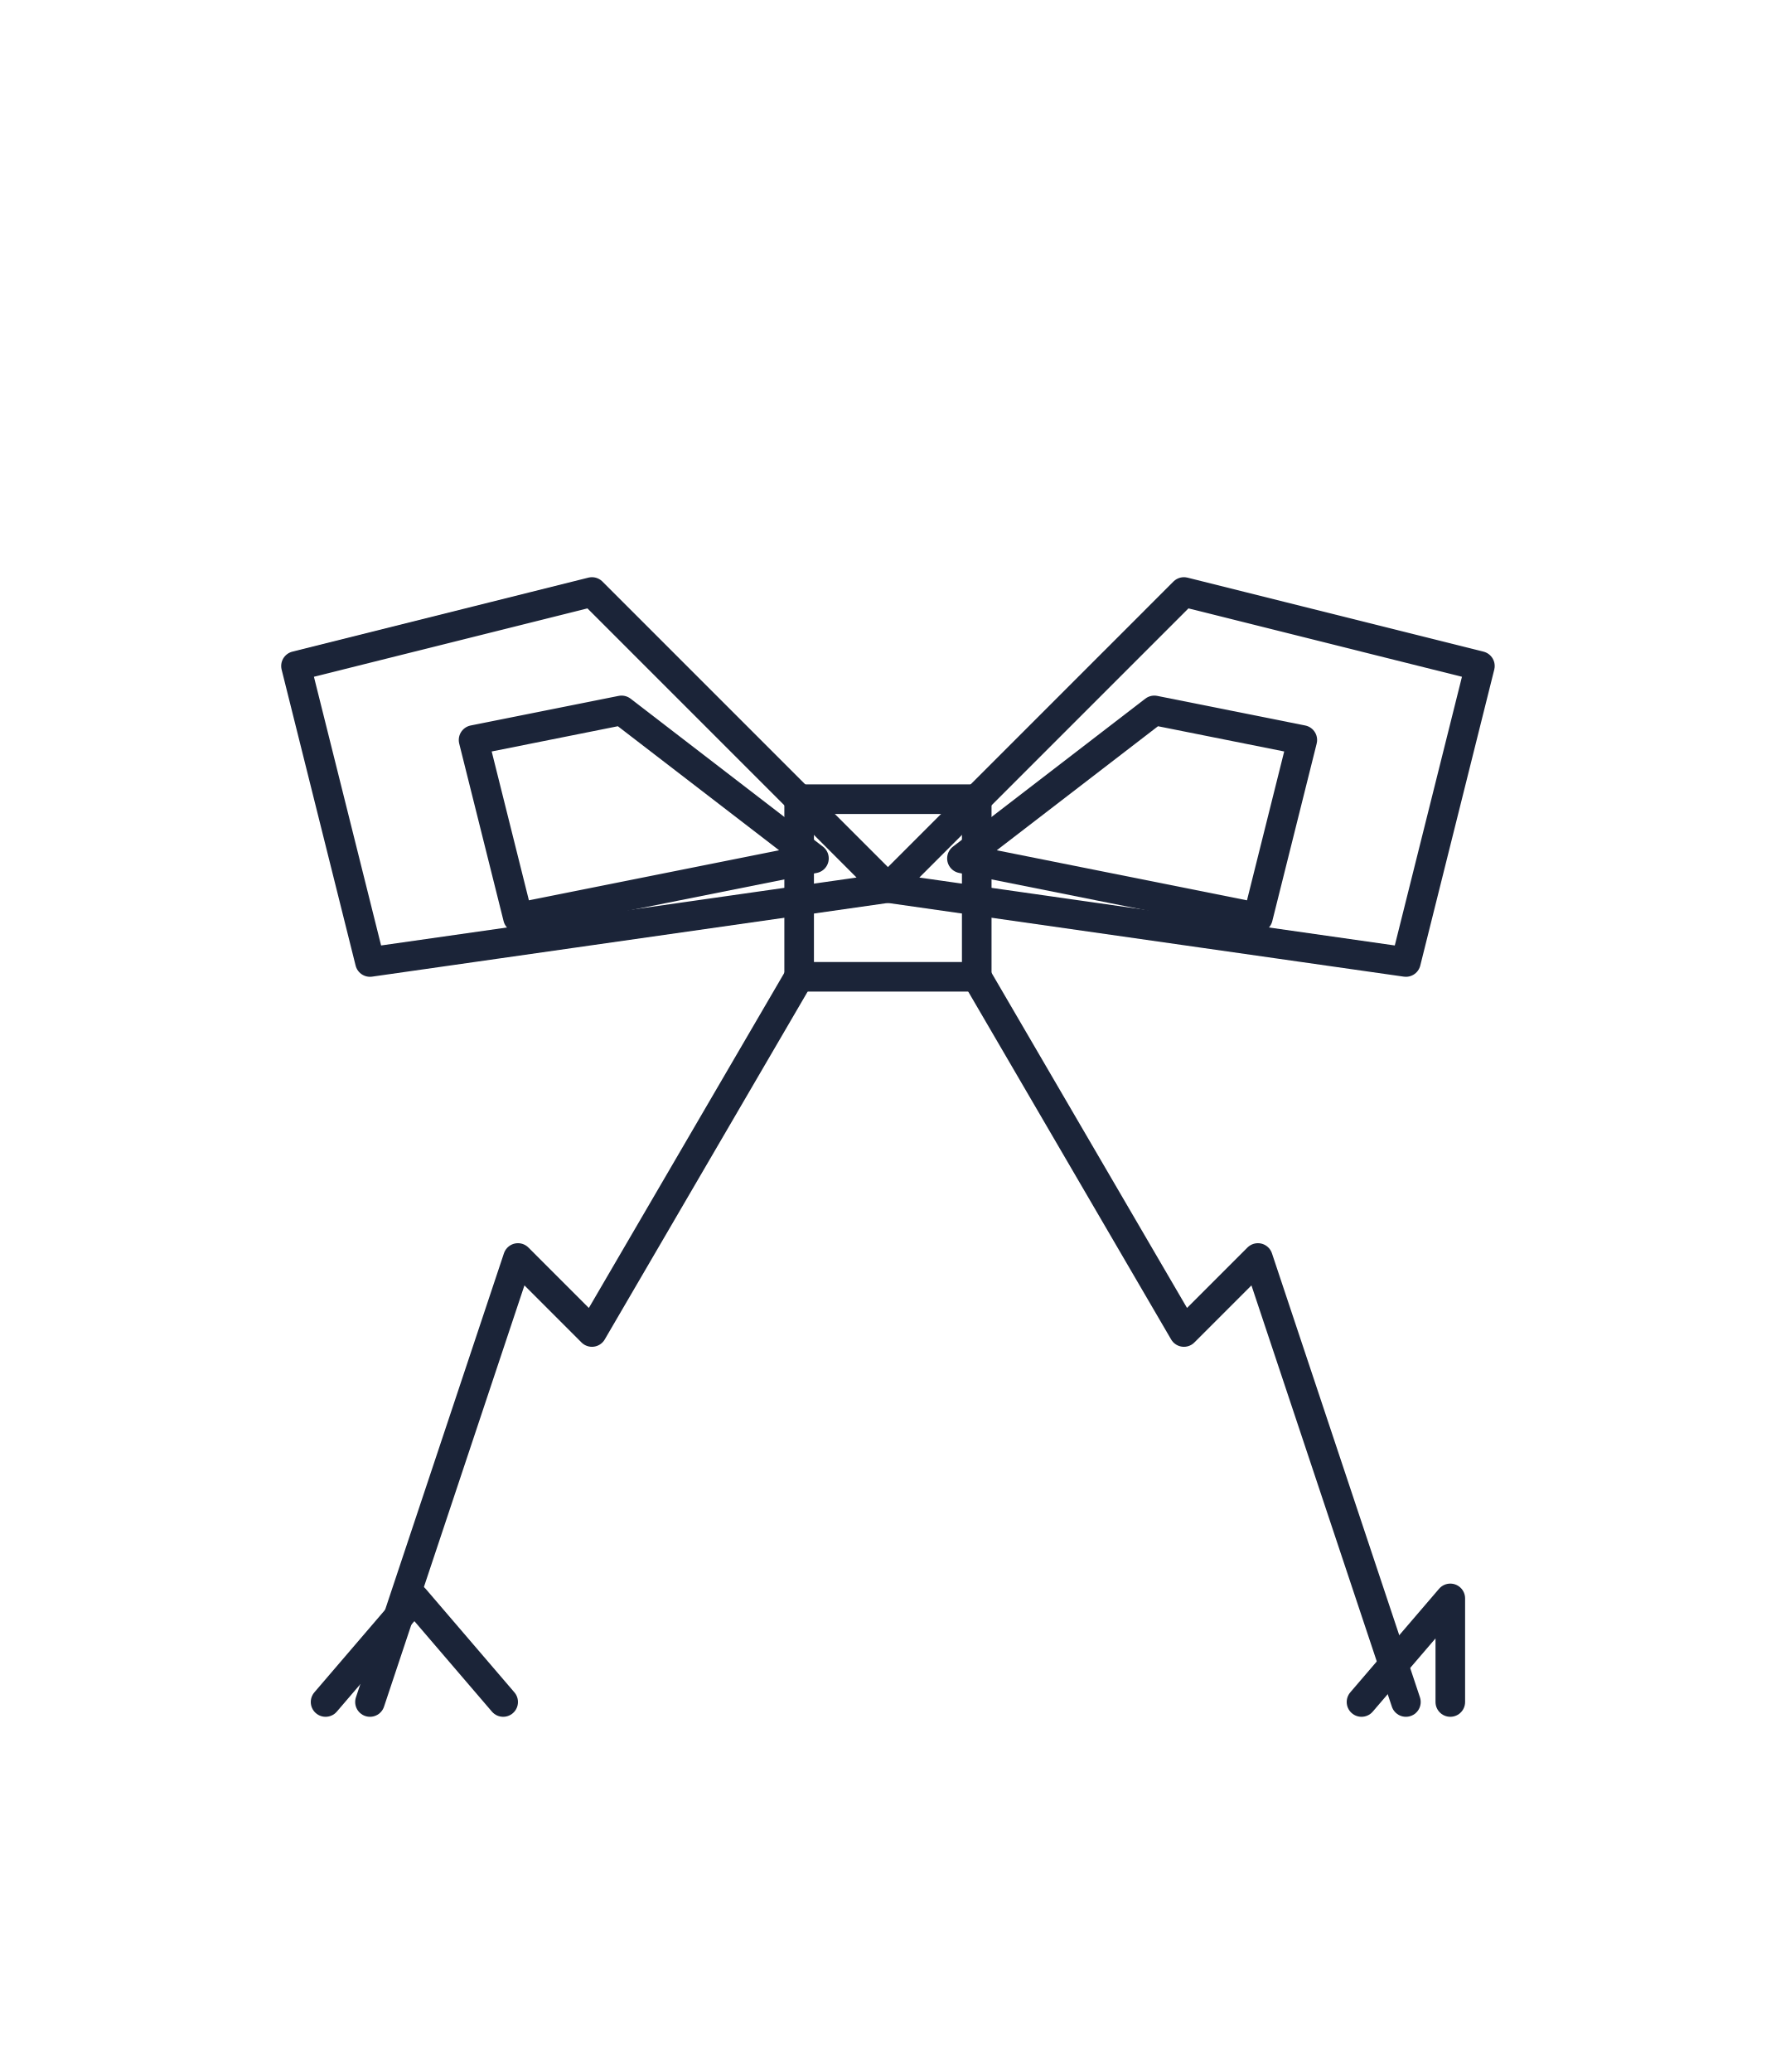
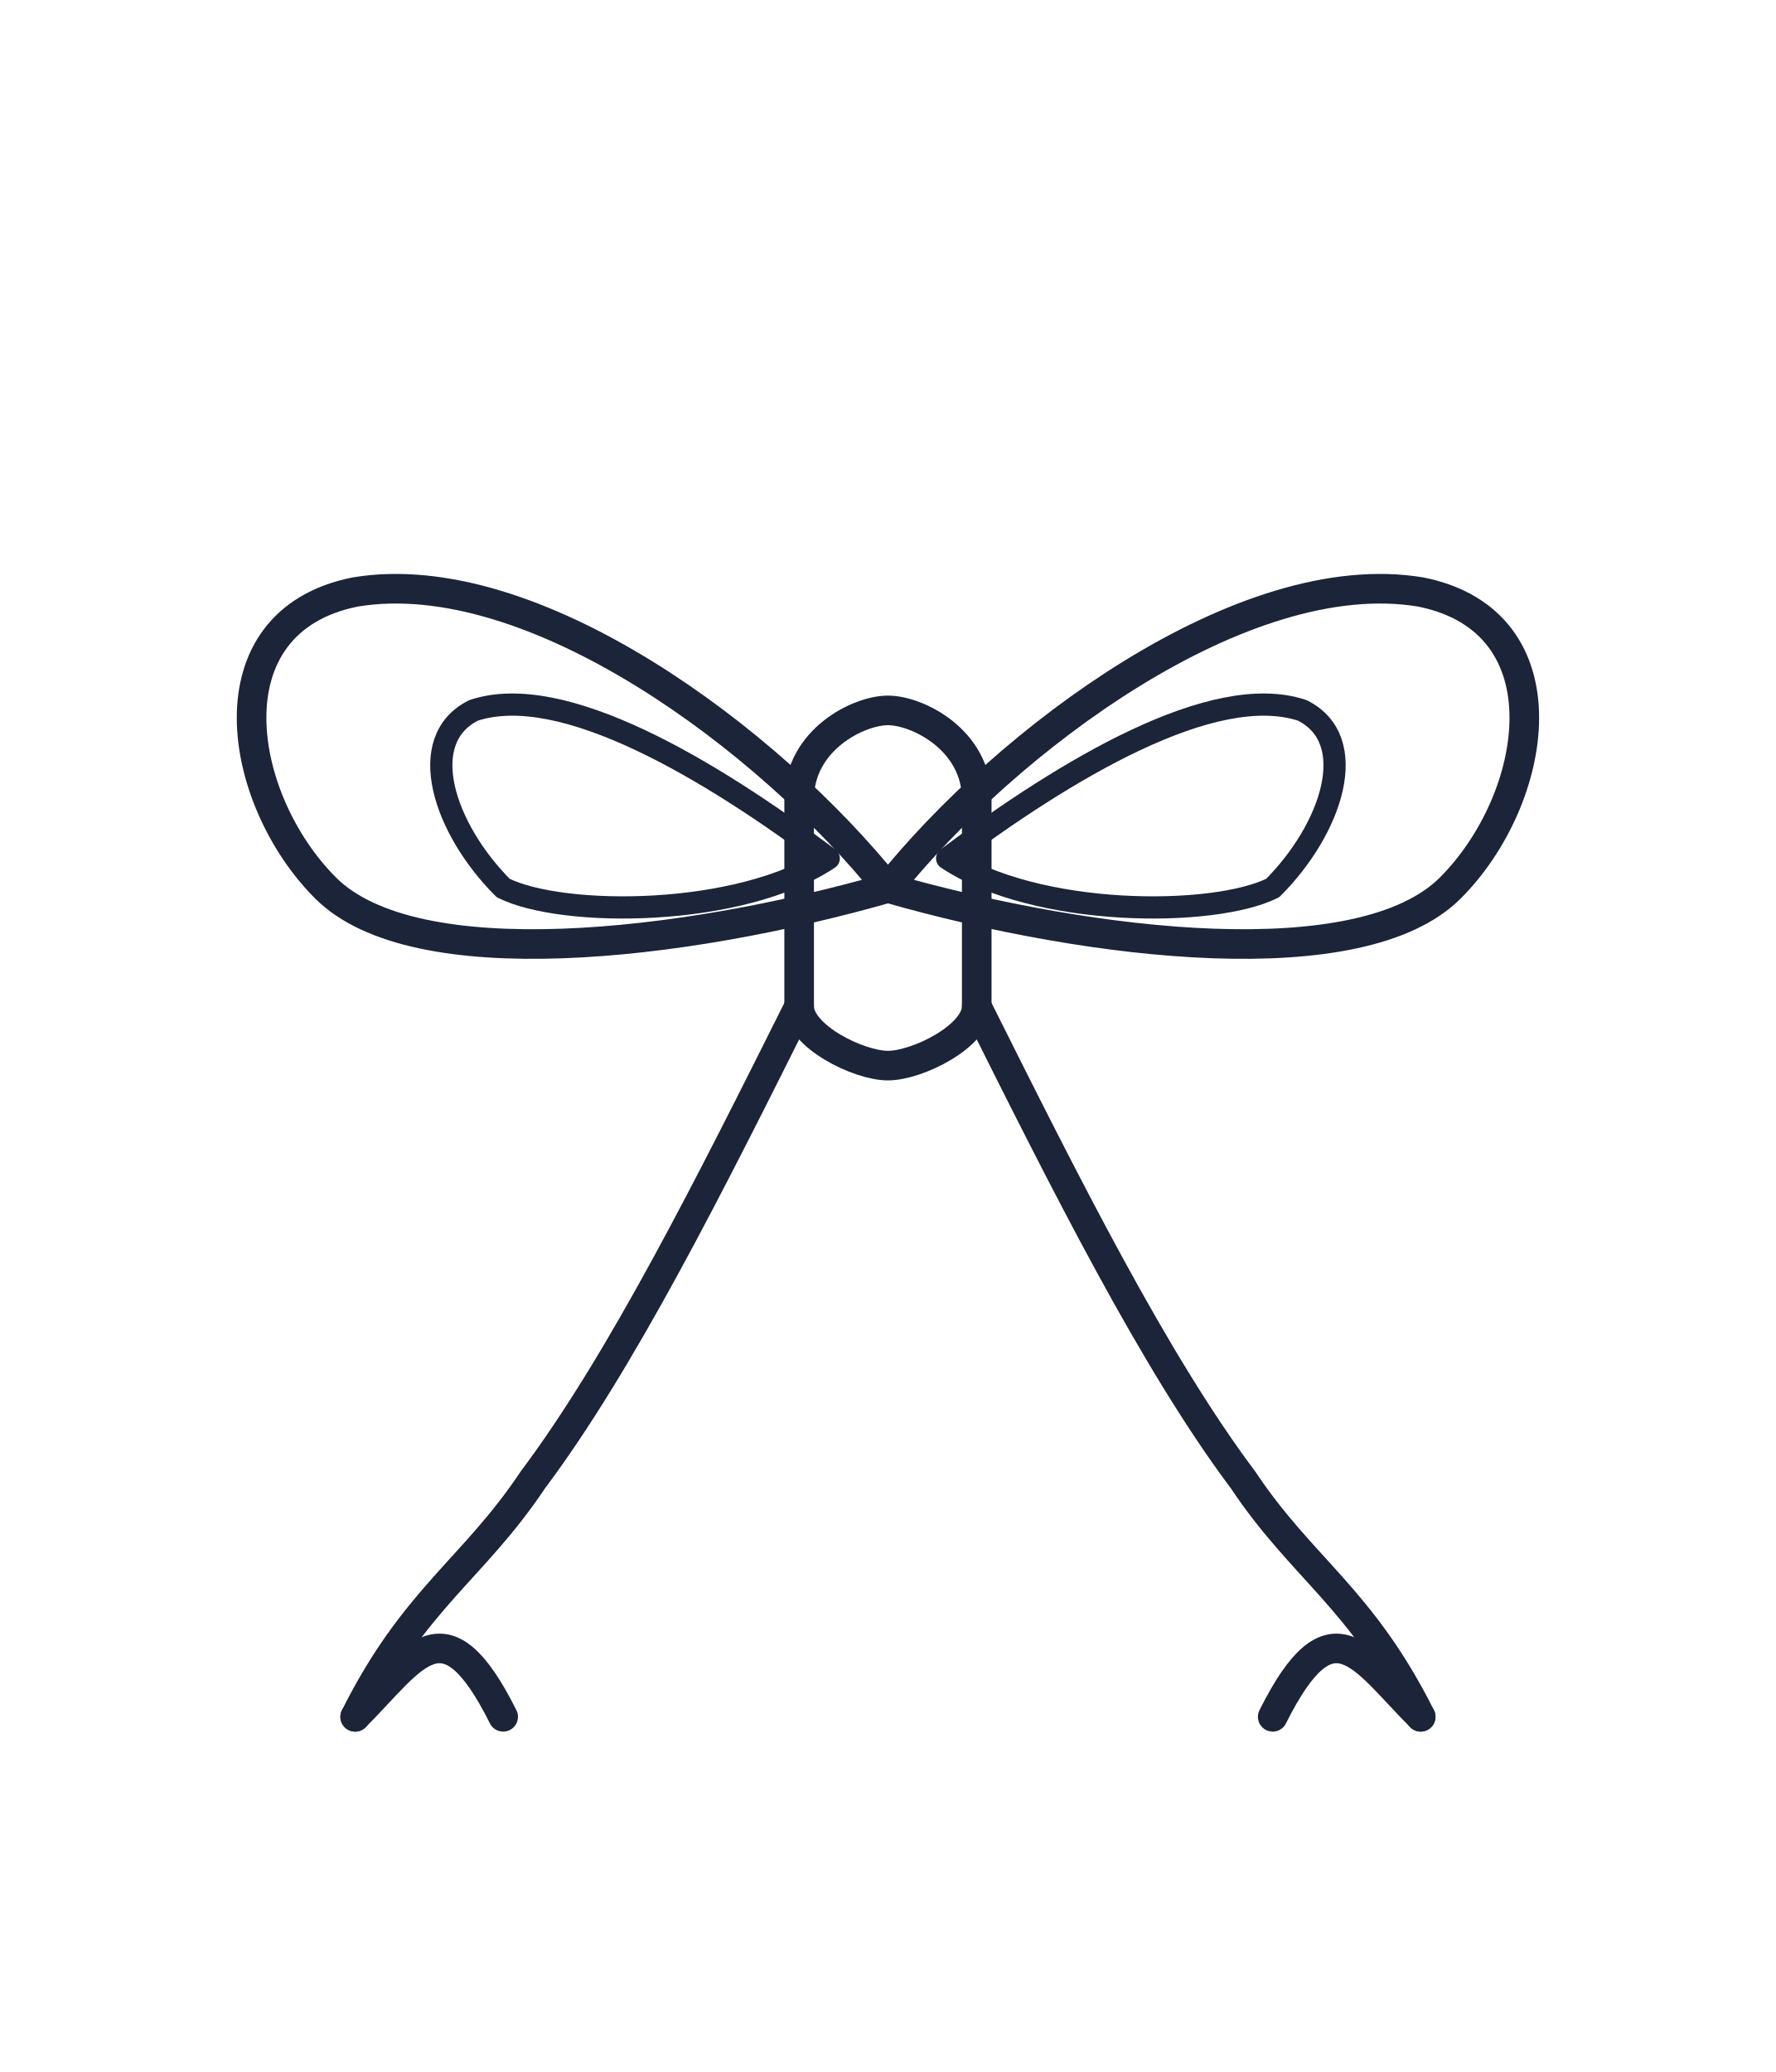
<svg xmlns="http://www.w3.org/2000/svg" viewBox="0 0 120 140" stroke="currentColor" fill="none" stroke-width="2" stroke-linecap="round" stroke-linejoin="round">
  <style>:root { color: #1B2438; }</style>
-   <polyline points="60,60 40,40 20,45 25,65 60,60" />
-   <polyline points="55,58 42,48 32,50 35,62 55,58" />
-   <polyline points="60,60 80,40 100,45 95,65 60,60" />
-   <polyline points="65,58 78,48 88,50 85,62 65,58" />
-   <rect x="54" y="54" width="12" height="12" />
-   <polyline points="54,66 40,90 35,85 25,115" />
-   <polyline points="66,66 80,90 85,85 95,115" />
-   <polyline points="22,115 28,108 34,115" />
-   <polyline points="92,115 98,108 98,115" />
+   <path d="M 60 60 C 52 50, 36 38, 24 40 C 14 42, 16 54, 22 60 C 28 66, 46 64, 60 60" />
+   <path d="M 56 58 C 48 52, 38 46, 32 48 C 28 50, 30 56, 34 60 C 38 62, 50 62, 56 58" stroke-width="1.5" />
+   <path d="M 60 60 C 68 50, 84 38, 96 40 C 106 42, 104 54, 98 60 C 92 66, 74 64, 60 60" />
+   <path d="M 64 58 C 72 52, 82 46, 88 48 C 92 50, 90 56, 86 60 C 82 62, 70 62, 64 58" stroke-width="1.5" />
+   <path d="M 54 54 C 54 50, 58 48, 60 48 C 62 48, 66 50, 66 54 C 66 58, 66 66, 66 68 C 66 70, 62 72, 60 72 C 58 72, 54 70, 54 68 C 54 66, 54 58, 54 54" />
+   <path d="M 54 68 C 48 80, 42 92, 36 100 C 32 106, 28 108, 24 116" />
+   <path d="M 24 116 C 28 112, 30 108, 34 116" />
+   <path d="M 66 68 C 72 80, 78 92, 84 100 C 88 106, 92 108, 96 116" />
+   <path d="M 96 116 C 92 112, 90 108, 86 116" />
</svg>
